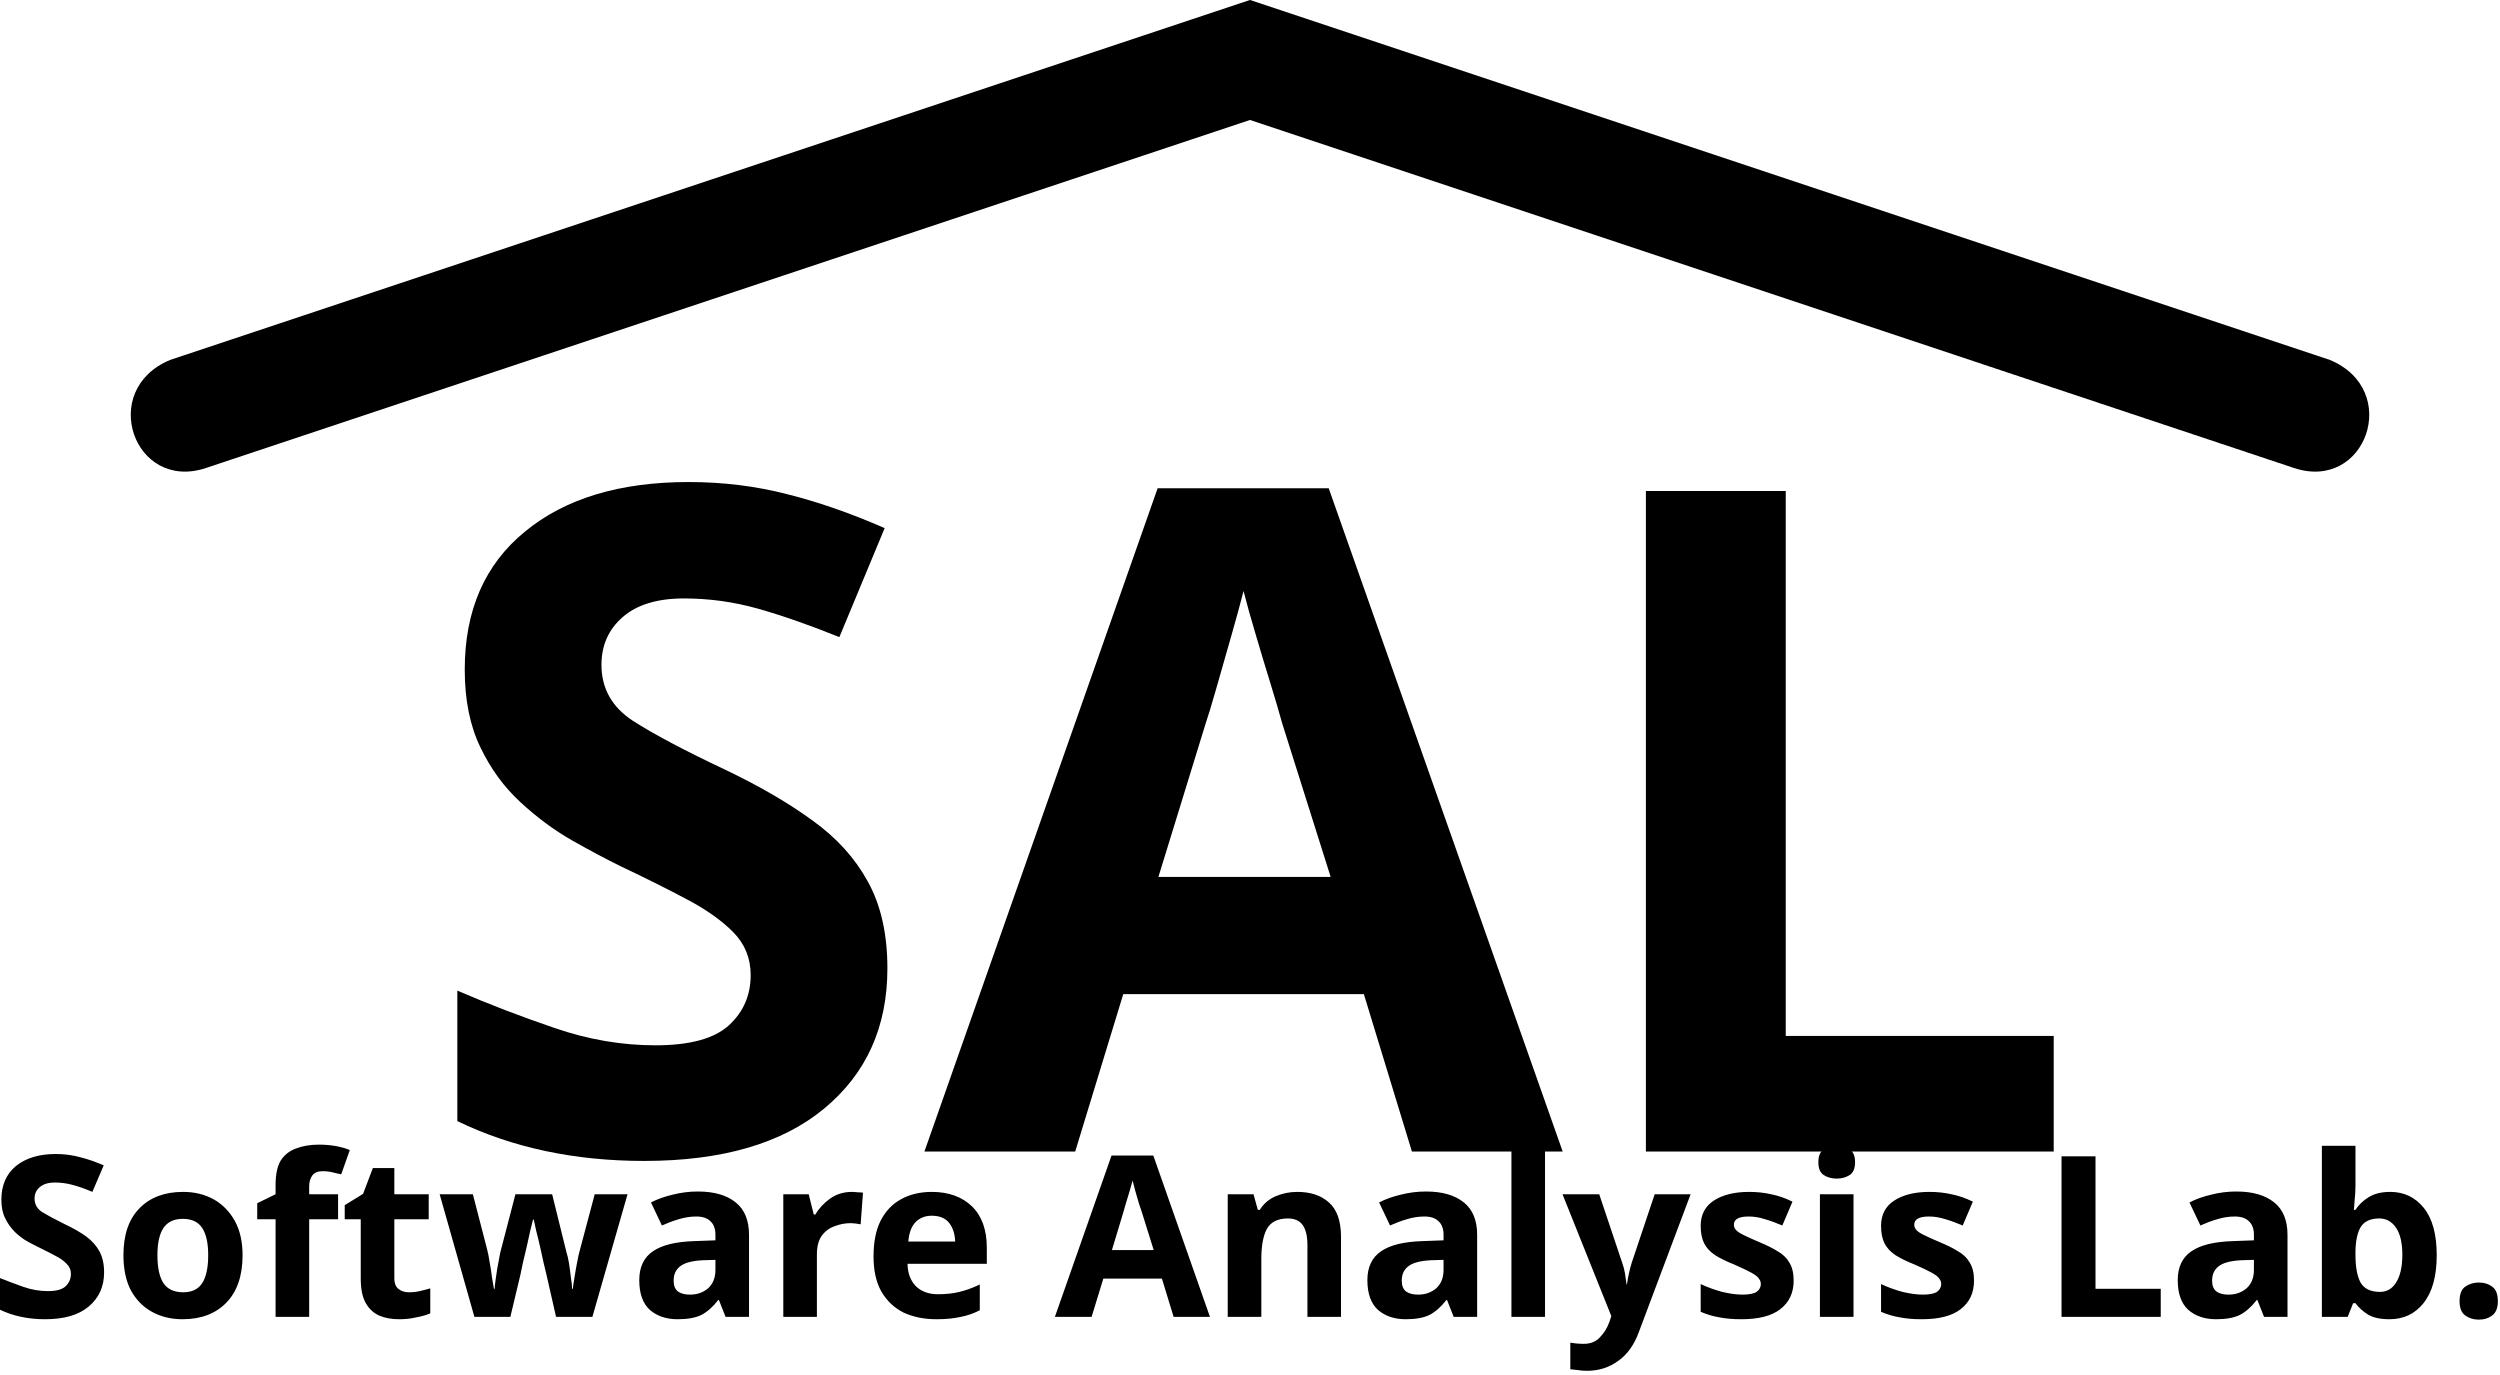
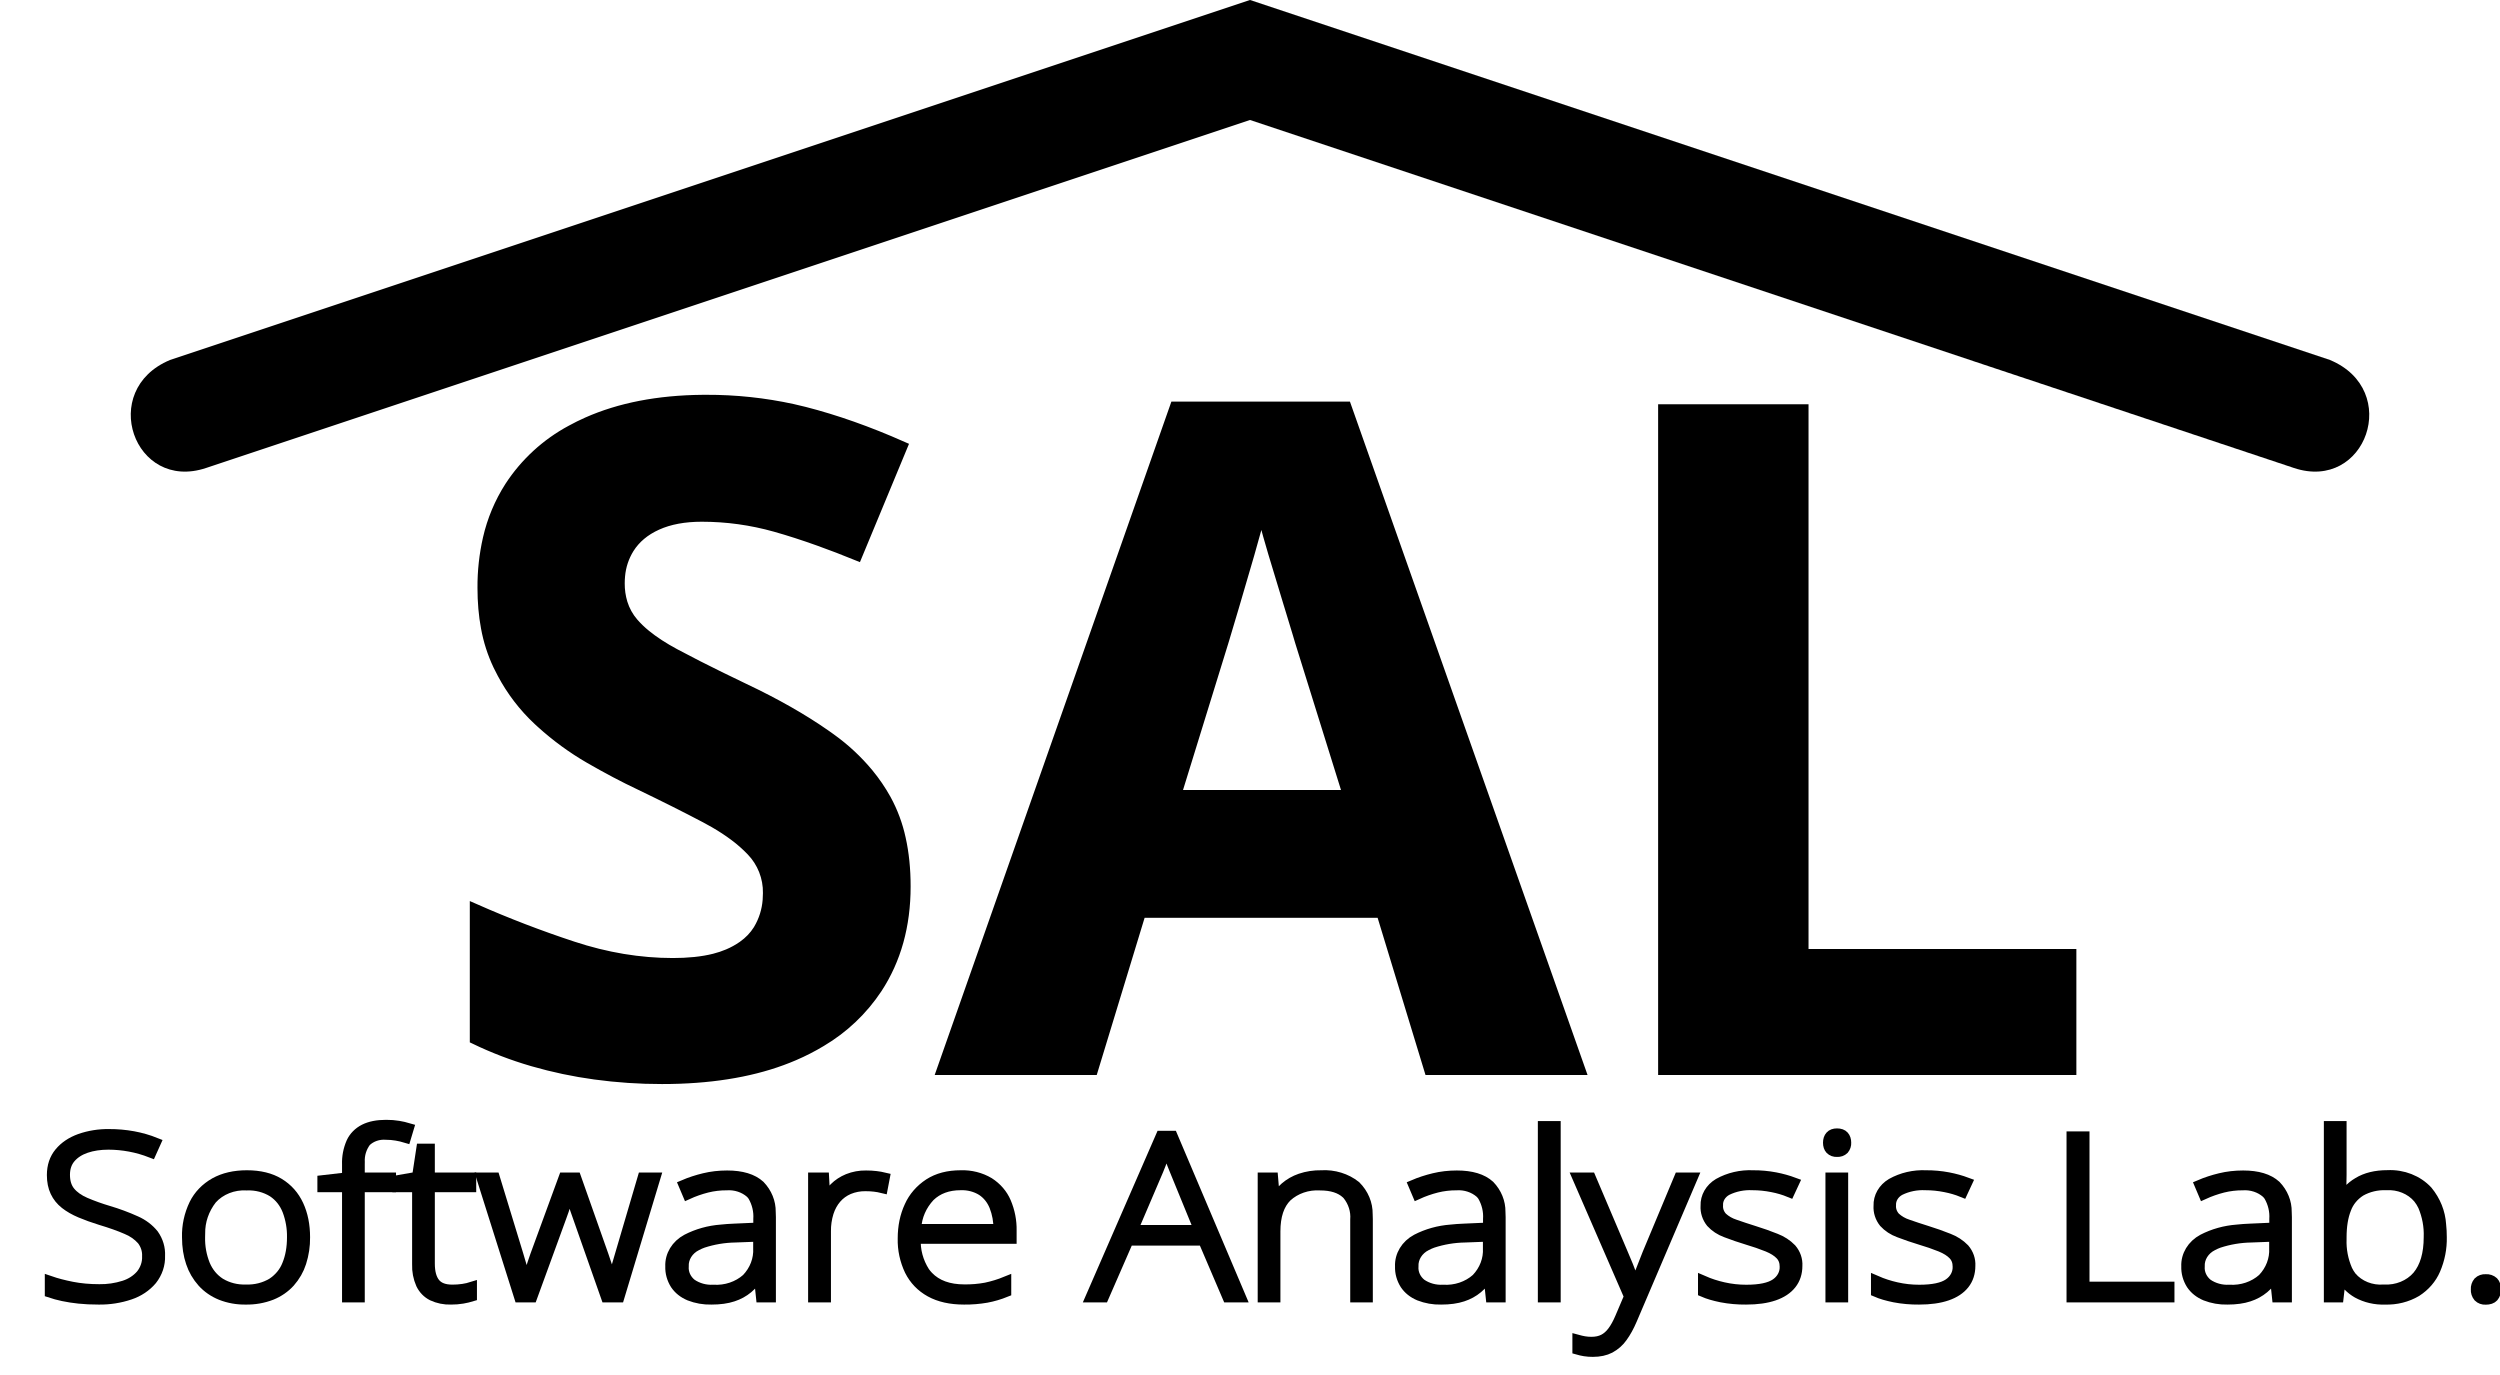
<svg xmlns="http://www.w3.org/2000/svg" height="50" viewBox="0 0 100 55">
-   <style>
-         .abbr {
-             font-family: KUCentennial, sans-serif;
-             font-weight: 900;
-             font-size: 37px;
-         }
- 
-         .long {
-             font-family: KUCentennial, sans-serif;
-             font-weight: 900;
-             font-size: 9px;
-         }
-     </style>
  <g transform="translate(50, 0) scale(0.24)">
    <path d="M 0 0 L 180 60 C 192 65 186 82 174 78 L 0 20 L -174 78 C -186 82 -192 65 -180 60 L 0 0" />
  </g>
-   <text x="50%" y="60%" dominant-baseline="middle" text-anchor="middle" class="abbr">SAL</text>
-   <text x="50%" y="90%" dominant-baseline="middle" text-anchor="middle" class="long">Software Analysis Lab.</text>
+   <g id="abbr" transform="translate(19, 16) scale(0.37)" stroke-linecap="round" fill-rule="evenodd" font-size="9pt" stroke="#000" stroke-width="0.1mm" fill="#000" style="stroke:#000;stroke-width:0.1mm;fill:#000">
+     <path d="M 0 69.092 L 0 55.03 A 116.047 116.047 0 0 0 10.547 59.082 Q 16.016 60.889 21.387 60.889 A 23.023 23.023 0 0 0 23.755 60.775 Q 24.914 60.655 25.886 60.408 A 9.938 9.938 0 0 0 27.368 59.912 A 8.645 8.645 0 0 0 28.952 59.038 Q 29.997 58.298 30.615 57.308 A 5.502 5.502 0 0 0 30.664 57.227 A 7.232 7.232 0 0 0 31.659 54.061 A 8.913 8.913 0 0 0 31.689 53.321 A 6.43 6.43 0 0 0 29.883 48.731 A 14.646 14.646 0 0 0 28.045 47.111 Q 27.077 46.384 25.89 45.698 A 28.013 28.013 0 0 0 24.927 45.166 Q 21.777 43.506 17.822 41.602 A 64.461 64.461 0 0 1 15.222 40.302 A 87.68 87.68 0 0 1 12.402 38.745 A 30.581 30.581 0 0 1 7.167 34.922 A 33.97 33.97 0 0 1 6.836 34.619 A 19.27 19.27 0 0 1 2.951 29.543 A 22.31 22.31 0 0 1 2.515 28.687 A 16.263 16.263 0 0 1 1.2 24.585 Q 0.83 22.602 0.83 20.313 A 23.329 23.329 0 0 1 1.411 14.984 A 17.701 17.701 0 0 1 3.76 9.375 A 18.162 18.162 0 0 1 10.415 3.268 A 22.634 22.634 0 0 1 12.134 2.417 Q 17.419 0.071 24.567 0.002 A 45.053 45.053 0 0 1 25 0 A 43.166 43.166 0 0 1 34.349 0.991 A 39.691 39.691 0 0 1 35.62 1.294 Q 40.674 2.588 46.191 5.03 L 41.309 16.797 A 106.606 106.606 0 0 0 37.19 15.218 Q 34.668 14.315 32.471 13.697 Q 28.564 12.598 24.512 12.598 Q 21.68 12.598 19.678 13.501 Q 17.676 14.405 16.65 16.04 A 6.732 6.732 0 0 0 15.664 19.005 A 8.421 8.421 0 0 0 15.625 19.824 A 7.171 7.171 0 0 0 15.931 21.96 A 5.955 5.955 0 0 0 17.114 24.097 A 10.664 10.664 0 0 0 18.444 25.38 Q 19.73 26.435 21.606 27.442 A 128.754 128.754 0 0 0 24.068 28.726 Q 25.181 29.292 26.439 29.911 A 269.409 269.409 0 0 0 29.102 31.201 Q 34.207 33.617 37.93 36.225 A 42.436 42.436 0 0 1 38.452 36.597 A 21.637 21.637 0 0 1 42.521 40.381 A 18.73 18.73 0 0 1 44.434 43.189 A 15.785 15.785 0 0 1 46.008 47.431 Q 46.533 49.781 46.533 52.588 Q 46.533 58.936 43.457 63.623 A 18.6 18.6 0 0 1 37.425 69.349 A 24.045 24.045 0 0 1 34.497 70.85 Q 29.297 73.094 22.133 73.355 A 52.735 52.735 0 0 1 20.215 73.389 A 53.015 53.015 0 0 1 12.964 72.901 A 46.889 46.889 0 0 1 6.278 71.49 A 43.462 43.462 0 0 1 6.177 71.46 A 40.084 40.084 0 0 1 0 69.092 Z" id="0" vector-effect="non-scaling-stroke" />
+     <path d="M 119.482 72.412 L 103.174 72.412 L 97.998 55.42 L 71.973 55.42 L 66.797 72.412 L 50.488 72.412 L 75.684 0.733 L 94.189 0.733 L 119.482 72.412 Z M 75.781 42.725 L 94.385 42.725 L 89.209 26.123 A 205.993 205.993 0 0 0 88.945 25.234 Q 88.579 24.01 88.081 22.391 A 621.558 621.558 0 0 0 87.915 21.851 A 546.361 546.361 0 0 1 86.304 16.529 A 133.257 133.257 0 0 1 85.744 14.596 Q 85.315 13.068 85.01 11.817 Q 84.533 13.77 83.708 16.63 A 214.197 214.197 0 0 1 83.667 16.773 Q 82.813 19.727 82.031 22.364 Q 81.312 24.792 80.965 25.936 A 158.765 158.765 0 0 1 80.908 26.123 L 75.781 42.725 Z" id="1" vector-effect="non-scaling-stroke" />
+     <path d="M 172.559 72.412 L 128.467 72.412 L 128.467 1.026 L 143.604 1.026 L 143.604 59.912 L 172.559 59.912 L 172.559 72.412 Z" id="2" vector-effect="non-scaling-stroke" />
+   </g>
+   <g id="long" transform="translate(2, 45) scale(0.1, 0.09)" stroke-linecap="round" fill-rule="evenodd" font-size="4pt" stroke="#000" stroke-width="0mm" fill="#000" style="stroke:#000;stroke-width:0.1mm;fill:#000">
+     <path d="M 0 74.427 L 0 69.397 Q 3.809 70.862 8.813 71.961 Q 13.818 73.059 19.727 73.059 A 28.184 28.184 0 0 0 29.614 71.448 A 14.824 14.824 0 0 0 36.426 66.565 A 13.234 13.234 0 0 0 38.916 58.313 A 11.803 11.803 0 0 0 36.841 51.111 A 16.587 16.587 0 0 0 30.615 46.277 Q 26.465 44.251 20.166 42.151 Q 15.771 40.637 12.183 38.953 Q 8.594 37.268 6.055 35.047 A 14.702 14.702 0 0 1 2.173 29.676 Q 0.83 26.526 0.83 22.229 Q 0.83 16.321 3.833 12.293 Q 6.836 8.264 11.987 6.189 A 30.801 30.801 0 0 1 23.584 4.114 A 48.122 48.122 0 0 1 33.325 5.066 A 43.753 43.753 0 0 1 42.236 7.923 L 40.479 12.268 Q 36.182 10.413 31.885 9.534 A 42.314 42.314 0 0 0 23.389 8.655 Q 18.359 8.655 14.429 10.144 Q 10.498 11.634 8.203 14.612 Q 5.908 17.591 5.908 22.132 Q 5.908 26.819 8.032 29.7 Q 10.156 32.581 14.087 34.485 A 80.044 80.044 0 0 0 23.389 38.196 A 79.877 79.877 0 0 1 34.326 42.713 A 19.094 19.094 0 0 1 41.431 48.694 A 16.164 16.164 0 0 1 43.945 58.118 A 17.426 17.426 0 0 1 40.723 68.836 A 19.54 19.54 0 0 1 31.982 75.33 A 33.893 33.893 0 0 1 19.482 77.503 Q 15.137 77.503 11.597 77.088 A 55.284 55.284 0 0 1 5.2 75.989 Q 2.344 75.305 0 74.427 Z" id="0" vector-effect="non-scaling-stroke" />
+     <path d="M 100.439 61.121 A 38.962 38.962 0 0 0 101.953 49.915 Q 101.953 41.809 99.365 35.608 Q 96.777 29.407 91.626 25.916 Q 86.475 22.425 78.76 22.425 Q 71.289 22.425 65.942 25.72 A 21.296 21.296 0 0 0 57.739 35.193 A 34.83 34.83 0 0 0 54.883 49.915 Q 54.883 56.116 56.445 61.17 A 25.408 25.408 0 0 0 61.011 69.886 A 20.188 20.188 0 0 0 68.359 75.525 A 23.687 23.687 0 0 0 78.271 77.503 A 24.693 24.693 0 0 0 88.55 75.501 A 20.057 20.057 0 0 0 95.947 69.837 A 25.007 25.007 0 0 0 100.439 61.121 Z M 59.961 49.915 A 34.027 34.027 0 0 0 61.963 62.122 Q 63.965 67.346 68.042 70.276 A 17.257 17.257 0 0 0 78.369 73.206 A 17.632 17.632 0 0 0 88.867 70.276 A 17.032 17.032 0 0 0 94.922 62.073 Q 96.875 56.8 96.875 49.915 A 35.486 35.486 0 0 0 95.02 38.001 Q 93.164 32.776 89.16 29.773 A 16.968 16.968 0 0 0 78.711 26.77 A 16.606 16.606 0 0 0 64.722 32.923 A 25.991 25.991 0 0 0 59.99 48.25 A 46.925 46.925 0 0 0 59.961 49.915 Z" id="1" vector-effect="non-scaling-stroke" />
+     <path d="M 136.328 23.45 L 136.328 27.552 L 123.828 27.552 L 123.828 76.526 L 118.896 76.526 L 118.896 27.552 L 109.033 27.552 L 109.033 24.622 L 118.896 23.352 L 118.896 17.493 A 24.55 24.55 0 0 1 120.581 7.752 A 11.824 11.824 0 0 1 125.708 1.941 Q 129.15 0.012 134.424 0.012 Q 137.158 0.012 139.355 0.428 A 31.404 31.404 0 0 1 143.457 1.477 L 142.334 5.628 A 27.207 27.207 0 0 0 138.55 4.651 Q 136.475 4.261 134.473 4.261 A 9.869 9.869 0 0 0 126.343 7.361 A 15.079 15.079 0 0 0 123.841 16.481 A 36.554 36.554 0 0 0 123.828 17.444 L 123.828 23.45 L 136.328 23.45 Z" id="2" vector-effect="non-scaling-stroke" />
+     <path d="M 168.701 72.034 L 168.701 76.136 Q 167.139 76.673 165.039 77.088 A 23.976 23.976 0 0 1 160.4 77.503 A 15.011 15.011 0 0 1 152.93 75.818 Q 149.951 74.134 148.438 70.691 A 21.89 21.89 0 0 1 146.924 61.927 L 146.924 27.552 L 139.014 27.552 L 139.014 24.622 L 146.875 23.108 L 148.584 10.608 L 151.855 10.608 L 151.855 23.45 L 168.408 23.45 L 168.408 27.552 L 151.855 27.552 L 151.855 61.634 Q 151.855 67.346 153.979 70.301 Q 156.104 73.255 160.938 73.255 A 25.113 25.113 0 0 0 165.21 72.913 Q 167.188 72.571 168.701 72.034 Z" id="3" vector-effect="non-scaling-stroke" />
+     <path d="M 227.686 76.526 L 222.461 76.526 L 211.182 40.882 A 106.757 106.757 0 0 1 210.205 37.805 A 224.525 224.525 0 0 1 209.375 34.973 A 137.772 137.772 0 0 1 208.643 32.312 A 559.455 559.455 0 0 0 207.959 29.749 L 207.715 29.749 A 287.24 287.24 0 0 0 207.031 32.337 A 182.904 182.904 0 0 1 206.299 35.071 A 134.547 134.547 0 0 1 205.469 37.952 Q 205.029 39.417 204.492 40.979 L 192.822 76.526 L 187.744 76.526 L 172.656 23.45 L 177.881 23.45 L 187.207 57.386 Q 188.037 60.364 188.623 62.708 A 242.411 242.411 0 0 1 189.648 66.956 Q 190.088 68.86 190.43 70.569 L 190.674 70.569 A 193.017 193.017 0 0 1 191.309 68.006 A 704.07 704.07 0 0 0 192.041 65.1 A 67.07 67.07 0 0 1 192.969 61.78 A 1104.106 1104.106 0 0 1 194.141 57.971 L 205.518 23.45 L 210.4 23.45 L 221.338 57.874 A 232.349 232.349 0 0 1 222.778 62.635 Q 223.438 64.905 223.95 66.858 Q 224.463 68.811 224.805 70.52 L 225.098 70.52 A 39.606 39.606 0 0 1 225.708 66.98 A 118.551 118.551 0 0 1 226.733 62.659 A 365.021 365.021 0 0 1 228.125 57.386 L 237.109 23.45 L 242.09 23.45 L 227.686 76.526 Z" id="4" vector-effect="non-scaling-stroke" />
+     <path d="M 288.281 40.93 L 288.281 76.526 L 284.473 76.526 L 283.594 67.249 L 283.301 67.249 Q 281.592 70.227 279.15 72.547 A 17.347 17.347 0 0 1 273.169 76.184 Q 269.629 77.503 264.551 77.503 A 20.482 20.482 0 0 1 255.786 75.794 Q 252.148 74.085 250.171 70.813 A 15.115 15.115 0 0 1 248.193 62.854 A 13.363 13.363 0 0 1 254.736 50.818 A 33.03 33.03 0 0 1 268.404 46.567 A 67.41 67.41 0 0 1 273.535 46.155 L 283.398 45.667 L 283.398 41.809 A 19.652 19.652 0 0 0 281.209 31.552 A 8.791 8.791 0 0 0 280.176 30.188 A 12.373 12.373 0 0 0 270.654 26.721 A 29.363 29.363 0 0 0 262.769 27.771 A 42.827 42.827 0 0 0 255.078 30.774 L 253.516 26.673 Q 257.324 24.866 261.694 23.694 Q 266.064 22.522 270.85 22.522 Q 279.59 22.522 283.936 26.917 A 17.607 17.607 0 0 1 288.213 38.607 A 38.439 38.439 0 0 1 288.281 40.93 Z M 283.35 54.749 L 283.35 49.524 L 274.072 49.915 A 39.882 39.882 0 0 0 261.131 52.327 A 18.477 18.477 0 0 0 258.691 53.528 A 10.206 10.206 0 0 0 253.418 62.903 A 9.579 9.579 0 0 0 256.567 70.618 A 13.094 13.094 0 0 0 265.332 73.303 A 17.308 17.308 0 0 0 278.687 68.323 A 19.363 19.363 0 0 0 283.35 54.749 Z" id="5" vector-effect="non-scaling-stroke" />
+     <path d="M 333.838 23.45 L 333.057 27.991 A 24.773 24.773 0 0 0 329.785 27.332 Q 328.125 27.112 326.221 27.112 A 15.345 15.345 0 0 0 319.507 28.528 Q 316.553 29.944 314.502 32.581 Q 312.451 35.218 311.377 38.928 A 29.823 29.823 0 0 0 310.303 47.229 L 310.303 76.526 L 305.322 76.526 L 305.322 23.45 L 309.57 23.45 L 310.059 33.46 L 310.352 33.46 Q 311.572 30.384 313.794 27.918 Q 316.016 25.452 319.189 23.987 A 17.059 17.059 0 0 1 326.416 22.522 Q 328.516 22.522 330.371 22.766 A 26.146 26.146 0 0 1 333.838 23.45 Z" id="6" vector-effect="non-scaling-stroke" />
+     <path d="M 384.57 46.936 L 384.57 50.501 L 346.24 50.501 A 27.166 27.166 0 0 0 349.838 65.343 A 17.193 17.193 0 0 0 351.294 67.298 Q 356.348 73.157 365.771 73.157 A 40.038 40.038 0 0 0 374.341 72.351 A 44.067 44.067 0 0 0 382.422 69.593 L 382.422 74.134 Q 378.516 75.891 374.609 76.697 A 44.799 44.799 0 0 1 365.625 77.503 Q 357.568 77.503 352.124 74.158 Q 346.68 70.813 343.921 64.71 A 34.336 34.336 0 0 1 341.162 50.452 Q 341.162 42.493 343.823 36.145 A 22.902 22.902 0 0 1 351.636 26.111 Q 356.787 22.425 364.307 22.425 A 19.185 19.185 0 0 1 375.61 25.598 A 19.007 19.007 0 0 1 382.349 34.29 A 33.652 33.652 0 0 1 384.57 46.936 Z M 346.387 46.302 L 379.443 46.302 A 29.201 29.201 0 0 0 377.783 36.048 Q 376.123 31.604 372.778 29.138 A 13.983 13.983 0 0 0 364.258 26.673 Q 356.641 26.673 351.929 31.726 A 23.377 23.377 0 0 0 346.442 45.711 A 42.078 42.078 0 0 0 346.387 46.302 Z" id="7" vector-effect="non-scaling-stroke" />
+     <path d="M 476.318 76.526 L 471.045 76.526 L 461.328 51.282 L 431.348 51.282 L 421.436 76.526 L 416.309 76.526 L 444.385 4.895 L 448.975 4.895 L 476.318 76.526 Z M 433.057 46.741 L 459.717 46.741 L 449.854 19.983 A 101.466 101.466 0 0 1 448.901 17.346 Q 448.34 15.735 447.729 13.928 A 157.972 157.972 0 0 0 446.533 10.511 A 68.903 68.903 0 0 1 445.459 13.928 A 885.042 885.042 0 0 0 444.336 17.224 Q 443.799 18.811 443.311 20.081 L 433.057 46.741 Z" id="9" vector-effect="non-scaling-stroke" />
+     <path d="M 527.051 41.809 L 527.051 76.526 L 522.168 76.526 L 522.168 42.102 A 16.848 16.848 0 0 0 519.019 30.993 A 9.836 9.836 0 0 0 518.555 30.481 Q 514.941 26.77 508.057 26.77 A 17.083 17.083 0 0 0 494.702 31.873 Q 490.088 36.975 490.088 47.278 L 490.088 76.526 L 485.156 76.526 L 485.156 23.45 L 489.16 23.45 L 489.893 33.118 L 490.186 33.118 A 18.864 18.864 0 0 1 494.067 27.722 A 18.169 18.169 0 0 1 500.146 23.865 A 22.58 22.58 0 0 1 508.545 22.425 A 18.8 18.8 0 0 1 522.266 27.112 A 18.372 18.372 0 0 1 526.994 39.683 A 38.37 38.37 0 0 1 527.051 41.809 Z" id="10" vector-effect="non-scaling-stroke" />
+     <path d="M 580.176 40.93 L 580.176 76.526 L 576.367 76.526 L 575.488 67.249 L 575.195 67.249 Q 573.486 70.227 571.045 72.547 A 17.347 17.347 0 0 1 565.063 76.184 Q 561.523 77.503 556.445 77.503 A 20.482 20.482 0 0 1 547.681 75.794 Q 544.043 74.085 542.065 70.813 A 15.115 15.115 0 0 1 540.088 62.854 A 13.363 13.363 0 0 1 546.631 50.818 A 33.03 33.03 0 0 1 560.298 46.567 A 67.41 67.41 0 0 1 565.43 46.155 L 575.293 45.667 L 575.293 41.809 A 19.652 19.652 0 0 0 573.104 31.552 A 8.791 8.791 0 0 0 572.07 30.188 A 12.373 12.373 0 0 0 562.549 26.721 A 29.363 29.363 0 0 0 554.663 27.771 A 42.827 42.827 0 0 0 546.973 30.774 L 545.41 26.673 Q 549.219 24.866 553.589 23.694 Q 557.959 22.522 562.744 22.522 Q 571.484 22.522 575.83 26.917 A 17.607 17.607 0 0 1 580.108 38.607 A 38.439 38.439 0 0 1 580.176 40.93 Z M 575.244 54.749 L 575.244 49.524 L 565.967 49.915 A 39.882 39.882 0 0 0 553.026 52.327 A 18.477 18.477 0 0 0 550.586 53.528 A 10.206 10.206 0 0 0 545.312 62.903 A 9.579 9.579 0 0 0 548.462 70.618 A 13.094 13.094 0 0 0 557.227 73.303 A 17.308 17.308 0 0 0 570.581 68.323 A 19.363 19.363 0 0 0 575.244 54.749 Z" id="11" vector-effect="non-scaling-stroke" />
+     <path d="M 602.197 0.55 L 602.197 76.526 L 597.217 76.526 L 597.217 0.55 L 602.197 0.55 Z" id="12" vector-effect="non-scaling-stroke" />
+     <path d="M 631.689 76.233 L 611.035 23.45 L 616.26 23.45 L 629.15 57.141 A 197.11 197.11 0 0 1 631.226 62.635 Q 632.129 65.149 632.813 67.224 A 59.838 59.838 0 0 1 633.936 71.009 L 634.229 71.009 Q 634.961 68.762 636.182 65.222 Q 637.402 61.682 638.965 57.337 L 651.709 23.45 L 656.982 23.45 L 632.764 86.487 Q 631.006 91.077 628.906 94.275 A 14.821 14.821 0 0 1 623.975 99.109 Q 621.143 100.745 617.139 100.745 A 18.218 18.218 0 0 1 613.867 100.476 Q 612.402 100.208 611.035 99.768 L 611.035 95.52 A 26.647 26.647 0 0 0 613.647 96.179 A 15.09 15.09 0 0 0 616.602 96.448 Q 619.385 96.448 621.411 95.301 Q 623.438 94.153 625.049 91.761 Q 626.66 89.368 628.076 85.657 L 631.689 76.233 Z" id="13" vector-effect="non-scaling-stroke" />
+     <path d="M 661.279 74.134 L 661.279 69.251 A 40.963 40.963 0 0 0 669.385 72.18 A 37.118 37.118 0 0 0 678.516 73.303 Q 686.719 73.303 690.332 70.52 A 9.092 9.092 0 0 0 693.945 62.903 Q 693.945 59.729 692.163 57.654 Q 690.381 55.579 687.061 54.065 A 82.326 82.326 0 0 0 679.053 50.989 A 116.601 116.601 0 0 1 670.386 47.693 A 14.949 14.949 0 0 1 664.453 43.347 A 11.598 11.598 0 0 1 662.305 35.95 A 11.45 11.45 0 0 1 667.432 25.989 A 23.719 23.719 0 0 1 681.201 22.425 A 41.638 41.638 0 0 1 690.112 23.328 A 43.168 43.168 0 0 1 697.607 25.647 L 695.85 29.846 A 33.787 33.787 0 0 0 688.867 27.552 A 36.365 36.365 0 0 0 680.957 26.673 A 19.08 19.08 0 0 0 670.801 28.968 A 7.46 7.46 0 0 0 667.139 35.706 A 7.645 7.645 0 0 0 668.896 41.053 A 13.294 13.294 0 0 0 673.926 44.275 Q 677.197 45.569 681.689 47.132 A 107.151 107.151 0 0 1 690.259 50.501 A 17.22 17.22 0 0 1 696.533 55.042 A 11.379 11.379 0 0 1 698.877 62.61 Q 698.877 67.346 696.509 70.691 Q 694.141 74.036 689.6 75.769 Q 685.059 77.503 678.418 77.503 A 45.181 45.181 0 0 1 668.555 76.526 Q 664.209 75.55 661.279 74.134 Z" id="14" vector-effect="non-scaling-stroke" />
+     <path d="M 712.256 23.45 L 717.188 23.45 L 717.188 76.526 L 712.256 76.526 L 712.256 23.45 Z M 714.795 3.821 Q 716.65 3.821 717.529 4.92 Q 718.408 6.018 718.408 7.874 A 4.493 4.493 0 0 1 717.529 10.803 A 3.328 3.328 0 0 1 714.795 11.878 A 3.207 3.207 0 0 1 712.158 10.803 Q 711.279 9.729 711.279 7.874 Q 711.279 6.018 712.158 4.92 Q 713.037 3.821 714.795 3.821 Z" id="15" vector-effect="non-scaling-stroke" />
+     <path d="M 730.469 74.134 L 730.469 69.251 A 40.963 40.963 0 0 0 738.574 72.18 A 37.118 37.118 0 0 0 747.705 73.303 Q 755.908 73.303 759.521 70.52 A 9.092 9.092 0 0 0 763.135 62.903 Q 763.135 59.729 761.353 57.654 Q 759.57 55.579 756.25 54.065 A 82.326 82.326 0 0 0 748.242 50.989 A 116.601 116.601 0 0 1 739.575 47.693 A 14.949 14.949 0 0 1 733.643 43.347 A 11.598 11.598 0 0 1 731.494 35.95 A 11.45 11.45 0 0 1 736.621 25.989 A 23.719 23.719 0 0 1 750.391 22.425 A 41.638 41.638 0 0 1 759.302 23.328 A 43.168 43.168 0 0 1 766.797 25.647 L 765.039 29.846 A 33.787 33.787 0 0 0 758.057 27.552 A 36.365 36.365 0 0 0 750.146 26.673 A 19.08 19.08 0 0 0 739.99 28.968 A 7.46 7.46 0 0 0 736.328 35.706 A 7.645 7.645 0 0 0 738.086 41.053 A 13.294 13.294 0 0 0 743.115 44.275 Q 746.387 45.569 750.879 47.132 A 107.151 107.151 0 0 1 759.448 50.501 A 17.22 17.22 0 0 1 765.723 55.042 A 11.379 11.379 0 0 1 768.066 62.61 Q 768.066 67.346 765.698 70.691 Q 763.33 74.036 758.789 75.769 Q 754.248 77.503 747.607 77.503 A 45.181 45.181 0 0 1 737.744 76.526 Q 733.398 75.55 730.469 74.134 Z" id="16" vector-effect="non-scaling-stroke" />
+     <path d="M 847.705 76.526 L 808.691 76.526 L 808.691 5.139 L 813.721 5.139 L 813.721 71.936 L 847.705 71.936 L 847.705 76.526 Z" id="18" vector-effect="non-scaling-stroke" />
+     <path d="M 894.678 40.93 L 894.678 76.526 L 890.869 76.526 L 889.99 67.249 L 889.697 67.249 Q 887.988 70.227 885.547 72.547 A 17.347 17.347 0 0 1 879.565 76.184 Q 876.025 77.503 870.947 77.503 A 20.482 20.482 0 0 1 862.183 75.794 Q 858.545 74.085 856.567 70.813 A 15.115 15.115 0 0 1 854.59 62.854 A 13.363 13.363 0 0 1 861.133 50.818 A 33.03 33.03 0 0 1 874.8 46.567 A 67.41 67.41 0 0 1 879.932 46.155 L 889.795 45.667 L 889.795 41.809 A 19.652 19.652 0 0 0 887.606 31.552 A 8.791 8.791 0 0 0 886.572 30.188 A 12.373 12.373 0 0 0 877.051 26.721 A 29.363 29.363 0 0 0 869.165 27.771 A 42.827 42.827 0 0 0 861.475 30.774 L 859.912 26.673 Q 863.721 24.866 868.091 23.694 Q 872.461 22.522 877.246 22.522 Q 885.986 22.522 890.332 26.917 A 17.607 17.607 0 0 1 894.61 38.607 A 38.439 38.439 0 0 1 894.678 40.93 Z M 889.746 54.749 L 889.746 49.524 L 880.469 49.915 A 39.882 39.882 0 0 0 867.528 52.327 A 18.477 18.477 0 0 0 865.088 53.528 A 10.206 10.206 0 0 0 859.814 62.903 A 9.579 9.579 0 0 0 862.964 70.618 A 13.094 13.094 0 0 0 871.729 73.303 A 17.308 17.308 0 0 0 885.083 68.323 A 19.363 19.363 0 0 0 889.746 54.749 Z" id="19" vector-effect="non-scaling-stroke" />
+     <path d="M 911.621 0.55 L 916.553 0.55 L 916.553 22.132 Q 916.553 24.915 916.455 28.235 A 379.664 379.664 0 0 1 916.26 33.753 L 916.553 33.753 A 17.285 17.285 0 0 1 923.193 25.598 Q 927.93 22.376 935.01 22.376 A 19.38 19.38 0 0 1 951.001 29.358 A 27.68 27.68 0 0 1 956.371 44.232 A 54.939 54.939 0 0 1 956.641 49.817 A 38.142 38.142 0 0 1 954.102 64.295 A 21.314 21.314 0 0 1 946.558 74.012 A 21.371 21.371 0 0 1 934.033 77.503 A 19.659 19.659 0 0 1 922.949 74.646 A 16.961 16.961 0 0 1 916.699 67.493 L 916.309 67.493 L 915.381 76.526 L 911.621 76.526 L 911.621 0.55 Z M 916.553 49.915 L 916.553 50.696 A 34.5 34.5 0 0 0 918.9 64.456 A 17.637 17.637 0 0 0 920.557 67.444 A 14.691 14.691 0 0 0 933.545 73.206 A 15.77 15.77 0 0 0 946.997 67.127 Q 951.563 61.048 951.563 49.817 A 35.576 35.576 0 0 0 949.272 36.005 A 17.666 17.666 0 0 0 947.314 32.508 A 14.843 14.843 0 0 0 934.473 26.673 A 17.784 17.784 0 0 0 924.219 29.383 A 15.589 15.589 0 0 0 918.408 37.268 Q 916.553 42.444 916.553 49.915 Z" id="20" vector-effect="non-scaling-stroke" />
+     <path d="M 971.387 69.763 A 4.948 4.948 0 0 0 970.41 73.059 A 5.049 5.049 0 0 0 971.387 76.38 A 3.536 3.536 0 0 0 974.268 77.552 Q 976.367 77.552 977.344 76.38 A 5.049 5.049 0 0 0 978.32 73.059 Q 978.32 70.911 977.344 69.763 A 3.823 3.823 0 0 0 974.268 68.616 A 3.572 3.572 0 0 0 971.387 69.763 Z" id="21" vector-effect="non-scaling-stroke" />
+   </g>
</svg>
